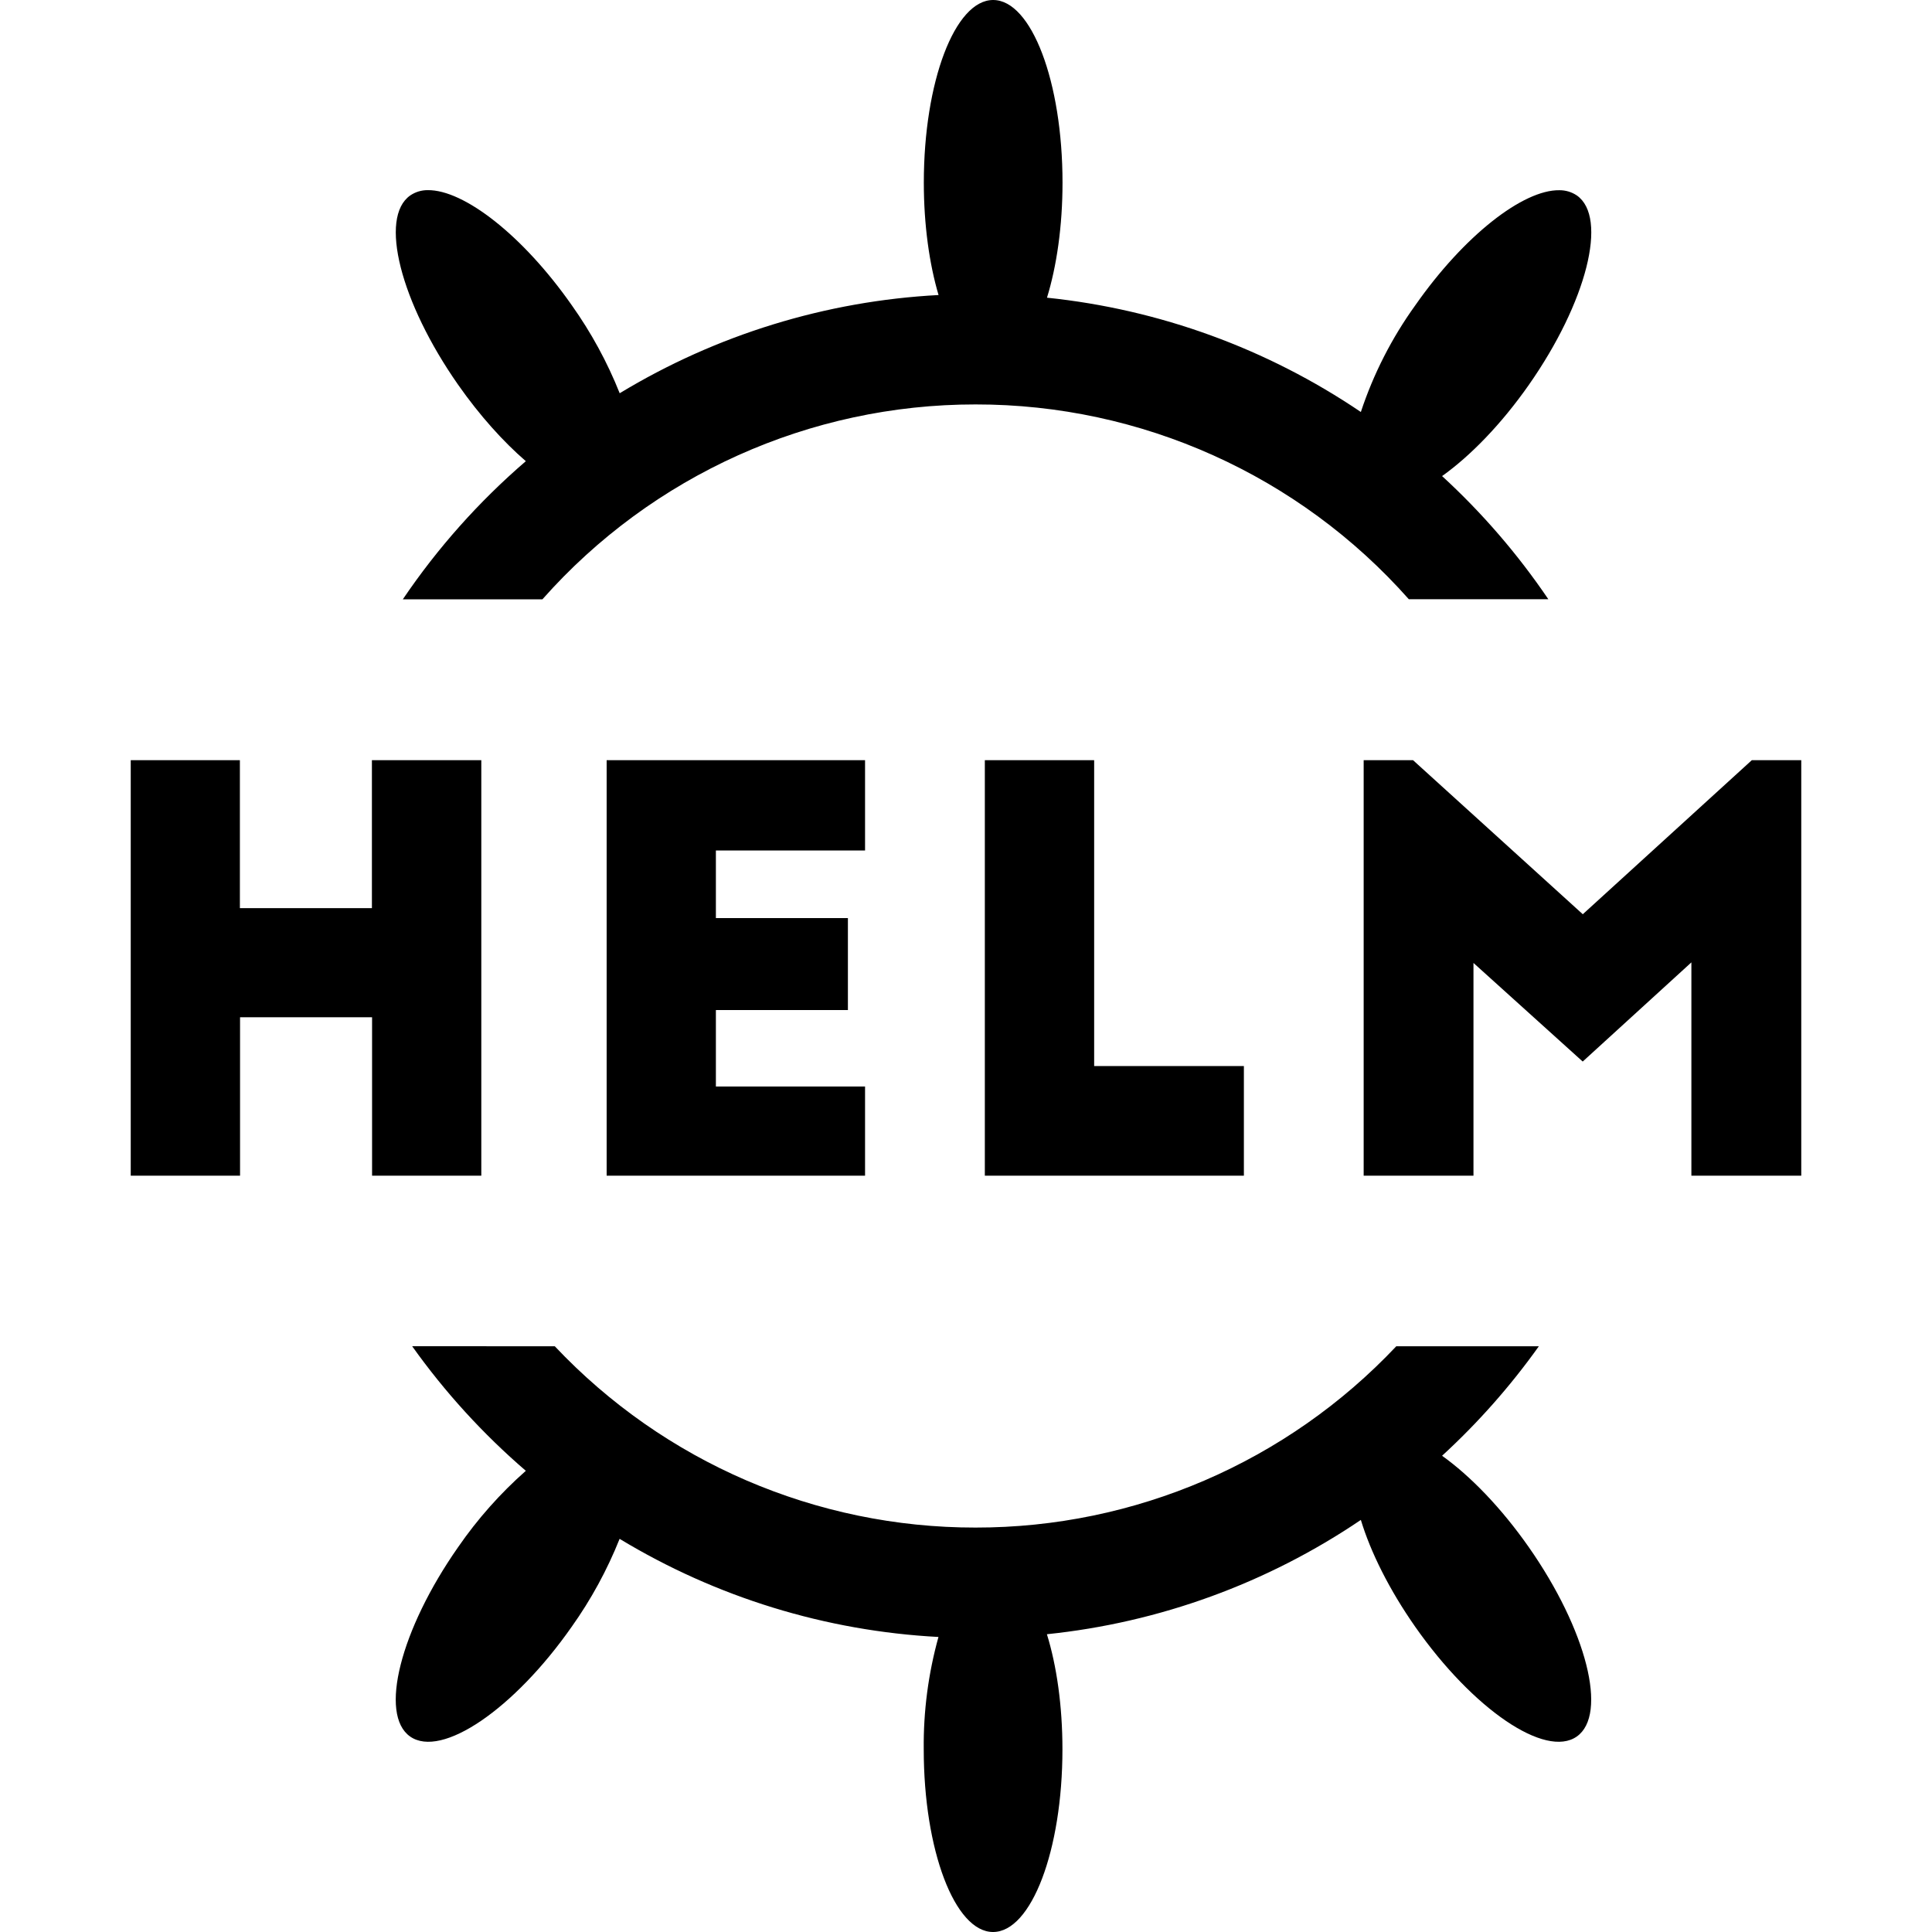
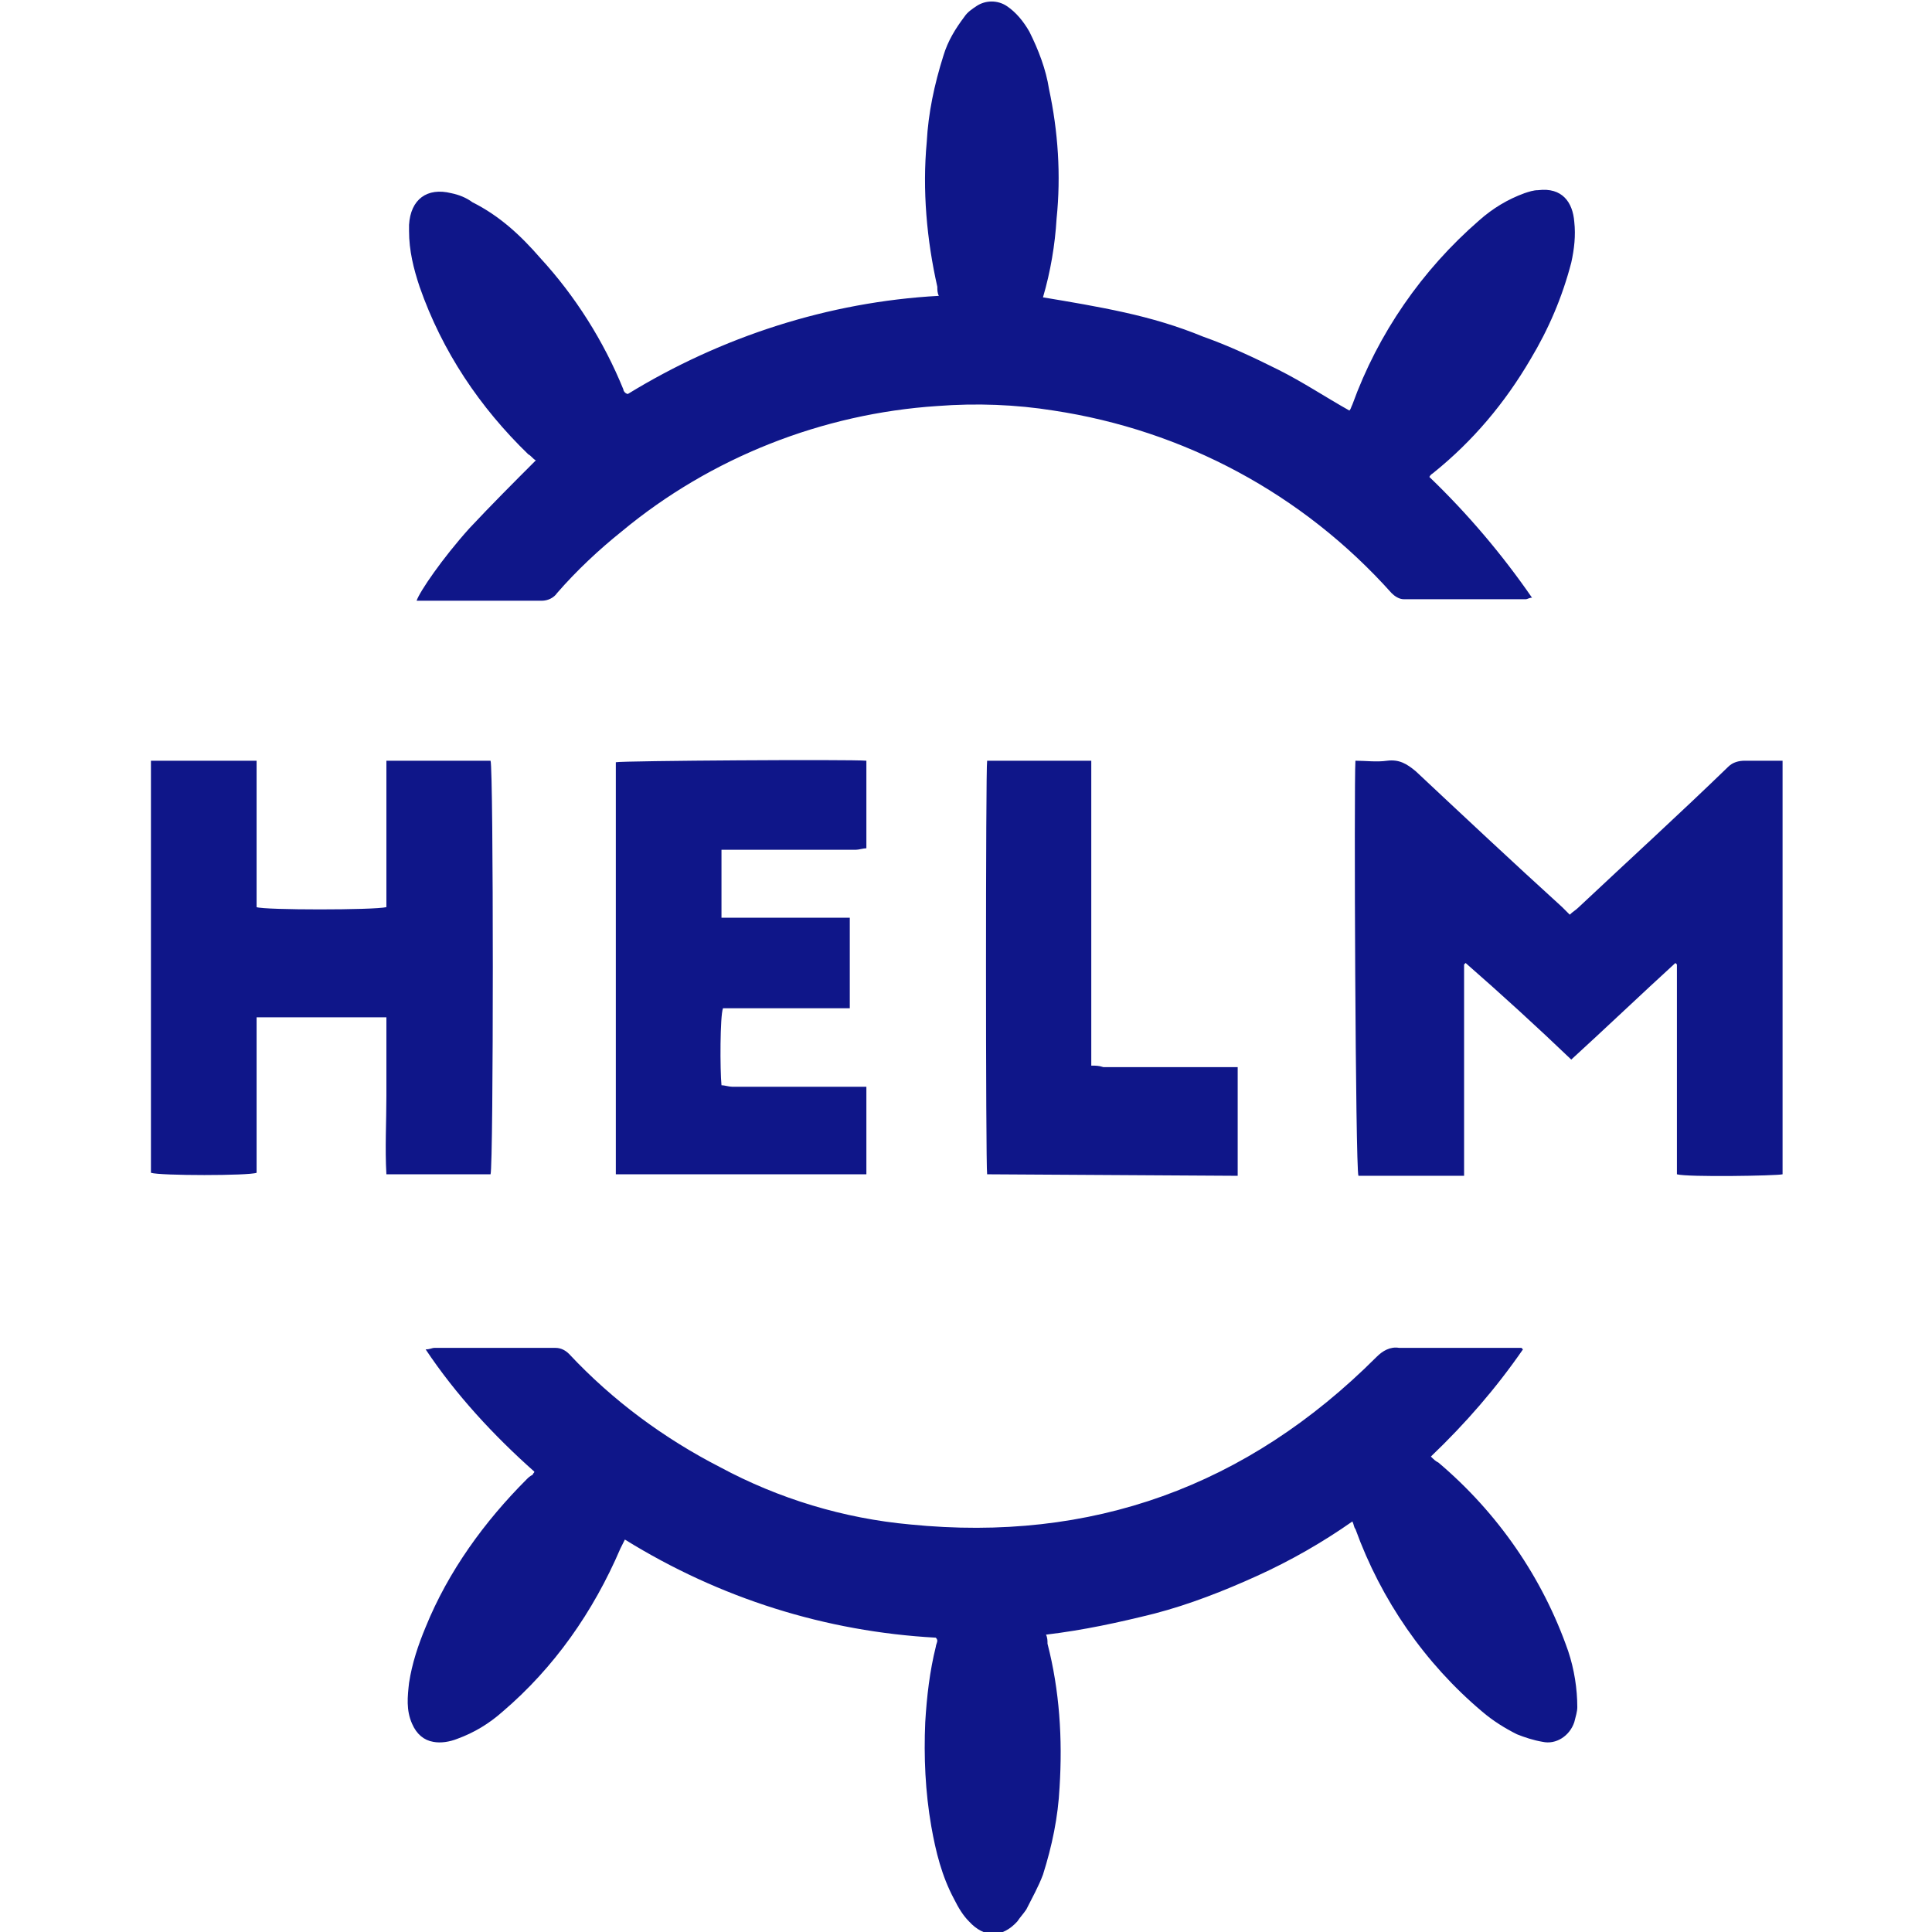
- <svg xmlns="http://www.w3.org/2000/svg" role="img" viewBox="0 0 24 24">
-   <path d="M12.337 0c-.475 0-.861 1.016-.861 2.269 0 .527.069 1.011.183 1.396a8.514 8.514 0 0 0-3.961 1.22 5.229 5.229 0 0 0-.595-1.093c-.606-.866-1.34-1.436-1.79-1.43a.381.381 0 0 0-.217.066c-.39.273-.123 1.326.596 2.353.267.381.559.705.84.948a8.683 8.683 0 0 0-1.528 1.716h1.734a7.179 7.179 0 0 1 5.381-2.421 7.18 7.18 0 0 1 5.382 2.42h1.733a8.687 8.687 0 0 0-1.32-1.53c.35-.249.735-.643 1.078-1.133.719-1.027.986-2.08.596-2.353a.382.382 0 0 0-.217-.065c-.45-.007-1.184.563-1.79 1.43a4.897 4.897 0 0 0-.676 1.325 8.52 8.52 0 0 0-3.899-1.42c.12-.39.193-.887.193-1.429 0-1.253-.386-2.269-.862-2.269zM1.624 9.443v5.162h1.358v-1.968h1.64v1.968h1.357V9.443H4.62v1.838H2.98V9.443zm5.912 0v5.162h3.21v-1.108H8.893v-.95h1.64v-1.142h-1.64v-.84h1.853V9.443zm4.698 0v5.162h3.218v-1.362h-1.86v-3.8zm4.706 0v5.162h1.364v-2.643l1.357 1.225 1.35-1.232v2.65h1.365V9.443h-.614l-2.1 1.914-2.109-1.914zm-11.82 7.28a8.688 8.688 0 0 0 1.412 1.548 5.206 5.206 0 0 0-.841.948c-.719 1.027-.985 2.08-.596 2.353.39.273 1.289-.338 2.007-1.364a5.23 5.23 0 0 0 .595-1.092 8.514 8.514 0 0 0 3.961 1.219 5.01 5.01 0 0 0-.183 1.396c0 1.253.386 2.269.861 2.269.476 0 .862-1.016.862-2.269 0-.542-.072-1.04-.193-1.43a8.52 8.52 0 0 0 3.9-1.42c.121.4.352.865.675 1.327.719 1.026 1.617 1.637 2.007 1.364.39-.273.123-1.326-.596-2.353-.343-.49-.727-.885-1.077-1.135a8.69 8.69 0 0 0 1.202-1.36h-1.771a7.174 7.174 0 0 1-5.227 2.252 7.174 7.174 0 0 1-5.226-2.252z" />
+ <svg xmlns="http://www.w3.org/2000/svg" viewBox="0 0 128 128">
+   <path fill="#0F1689" d="M35.5 30.5c-.2-.1-.3-.3-.5-.4-3.2-3.1-5.7-6.8-7.2-11.1-.4-1.2-.7-2.4-.7-3.7v-.4c.1-1.7 1.2-2.5 2.8-2.1.5.1 1 .3 1.4.6 1.8.9 3.2 2.2 4.5 3.7 2.3 2.5 4.2 5.5 5.5 8.7 0 .1.1.2.1.2s.1.1.2.1c6.2-3.8 13.3-6.1 20.6-6.5-.1-.2-.1-.4-.1-.6-.7-3.1-1-6.4-.7-9.6.1-1.9.5-3.8 1.1-5.7.3-1 .8-1.8 1.4-2.6.2-.3.5-.5.8-.7.6-.4 1.4-.4 2 0 .6.4 1.1 1 1.5 1.7.6 1.2 1.1 2.5 1.3 3.8.6 2.8.8 5.7.5 8.6-.1 1.7-.4 3.5-.9 5.2 1.8.3 3.6.6 5.4 1 1.8.4 3.5.9 5.2 1.6 1.7.6 3.4 1.4 5 2.2 1.6.8 3.1 1.8 4.7 2.7.1-.1.1-.2.2-.4 1.7-4.7 4.6-8.9 8.4-12.2.9-.8 1.9-1.4 3-1.8.3-.1.6-.2.9-.2 1.6-.2 2.3.8 2.4 2.1.1.9 0 1.8-.2 2.7-.6 2.3-1.5 4.4-2.7 6.4-1.7 2.9-3.8 5.4-6.4 7.5-.1.1-.2.1-.3.3 2.5 2.4 4.8 5.1 6.8 8-.2 0-.3.1-.4.1H93c-.3 0-.6-.2-.8-.4-5.9-6.6-13.8-10.8-22.4-12.1-2.5-.4-5.1-.5-7.7-.3-7.6.5-15 3.4-20.9 8.3-1.5 1.2-3 2.6-4.3 4.1-.2.3-.6.5-1 .5h-8.3c.2-.6 1.7-2.8 3.5-4.8 1.5-1.6 2.9-3 4.4-4.5zm65.4 58.9c-1.8 2.6-3.8 4.9-6.1 7.1.2.2.3.3.5.4 3.9 3.3 6.9 7.6 8.6 12.5.4 1.2.6 2.5.6 3.7 0 .3-.1.6-.2 1-.3.9-1.2 1.5-2.1 1.3-.6-.1-1.2-.3-1.7-.5-.8-.4-1.6-.9-2.3-1.5-3.8-3.2-6.7-7.4-8.4-12.1-.1-.1-.1-.3-.2-.5-2 1.4-4.1 2.6-6.3 3.6s-4.5 1.9-6.8 2.5c-2.4.6-4.7 1.1-7.2 1.4.1.2.1.4.1.6.8 3.1 1 6.3.8 9.5-.1 2-.5 3.9-1.1 5.8-.3.8-.7 1.5-1.1 2.3-.2.3-.4.5-.6.8-1 1.1-2.2 1.1-3.2 0-.4-.4-.7-.9-1-1.5-.8-1.5-1.2-3.1-1.5-4.8-.4-2.3-.5-4.6-.4-6.9.1-1.7.3-3.4.7-5 0-.1.1-.3.1-.4 0 0 0-.1-.1-.2-7.3-.4-14.3-2.6-20.6-6.5l-.3.6c-1.8 4.2-4.4 7.9-7.8 10.8-.9.8-1.9 1.4-3 1.8-.5.2-1.1.3-1.6.2-.6-.1-1.1-.5-1.4-1.2-.4-.9-.3-1.8-.2-2.7.2-1.3.6-2.5 1.1-3.7 1.5-3.7 3.9-7 6.7-9.8.1-.1.2-.2.4-.3 0-.1.1-.1.1-.2-2.7-2.4-5.2-5.1-7.2-8.1.3 0 .4-.1.6-.1h8c.4 0 .7.2.9.4 2.9 3.1 6.3 5.6 10 7.5 3.9 2.1 8.2 3.4 12.6 3.8 12 1.2 22.3-2.5 30.9-11.1.4-.4.9-.7 1.5-.6h8.1l.1.1zm-11.1-39c.7 0 1.4.1 2.1 0 .8-.1 1.3.2 1.9.7 3.2 3 6.4 6 9.7 9l.5.5c.2-.2.4-.3.6-.5 3.3-3.1 6.7-6.2 9.9-9.3.3-.3.7-.4 1.1-.4h2.5v27.4c-.4.1-6.3.2-7 0V63.9l-.1-.1c-2.3 2.1-4.6 4.3-6.9 6.4-2.3-2.2-4.6-4.3-7-6.4l-.1.1v14h-7c-.2-.5-.3-25.9-.2-27.5zm-64.2 0h6.9c.2.5.2 26.8 0 27.4h-6.9c-.1-1.7 0-3.5 0-5.2v-5.2H17v10.3c-.5.2-6.4.2-7 0V50.4h7v9.7c.5.2 7.8.2 8.6 0v-9.7zm15.2 27.4V50.5c.4-.1 15.6-.2 16.6-.1v5.8c-.2 0-.5.1-.7.1h-8.9v4.5h8.5v6h-8.4c-.2.5-.2 4.1-.1 5.1.2 0 .5.1.7.1h8.9v5.8H40.8zm24.6 0c-.1-.7-.1-26.9 0-27.4h6.9v20.2c.3 0 .5 0 .8.1H82v7.2l-16.6-.1z" />
</svg>
